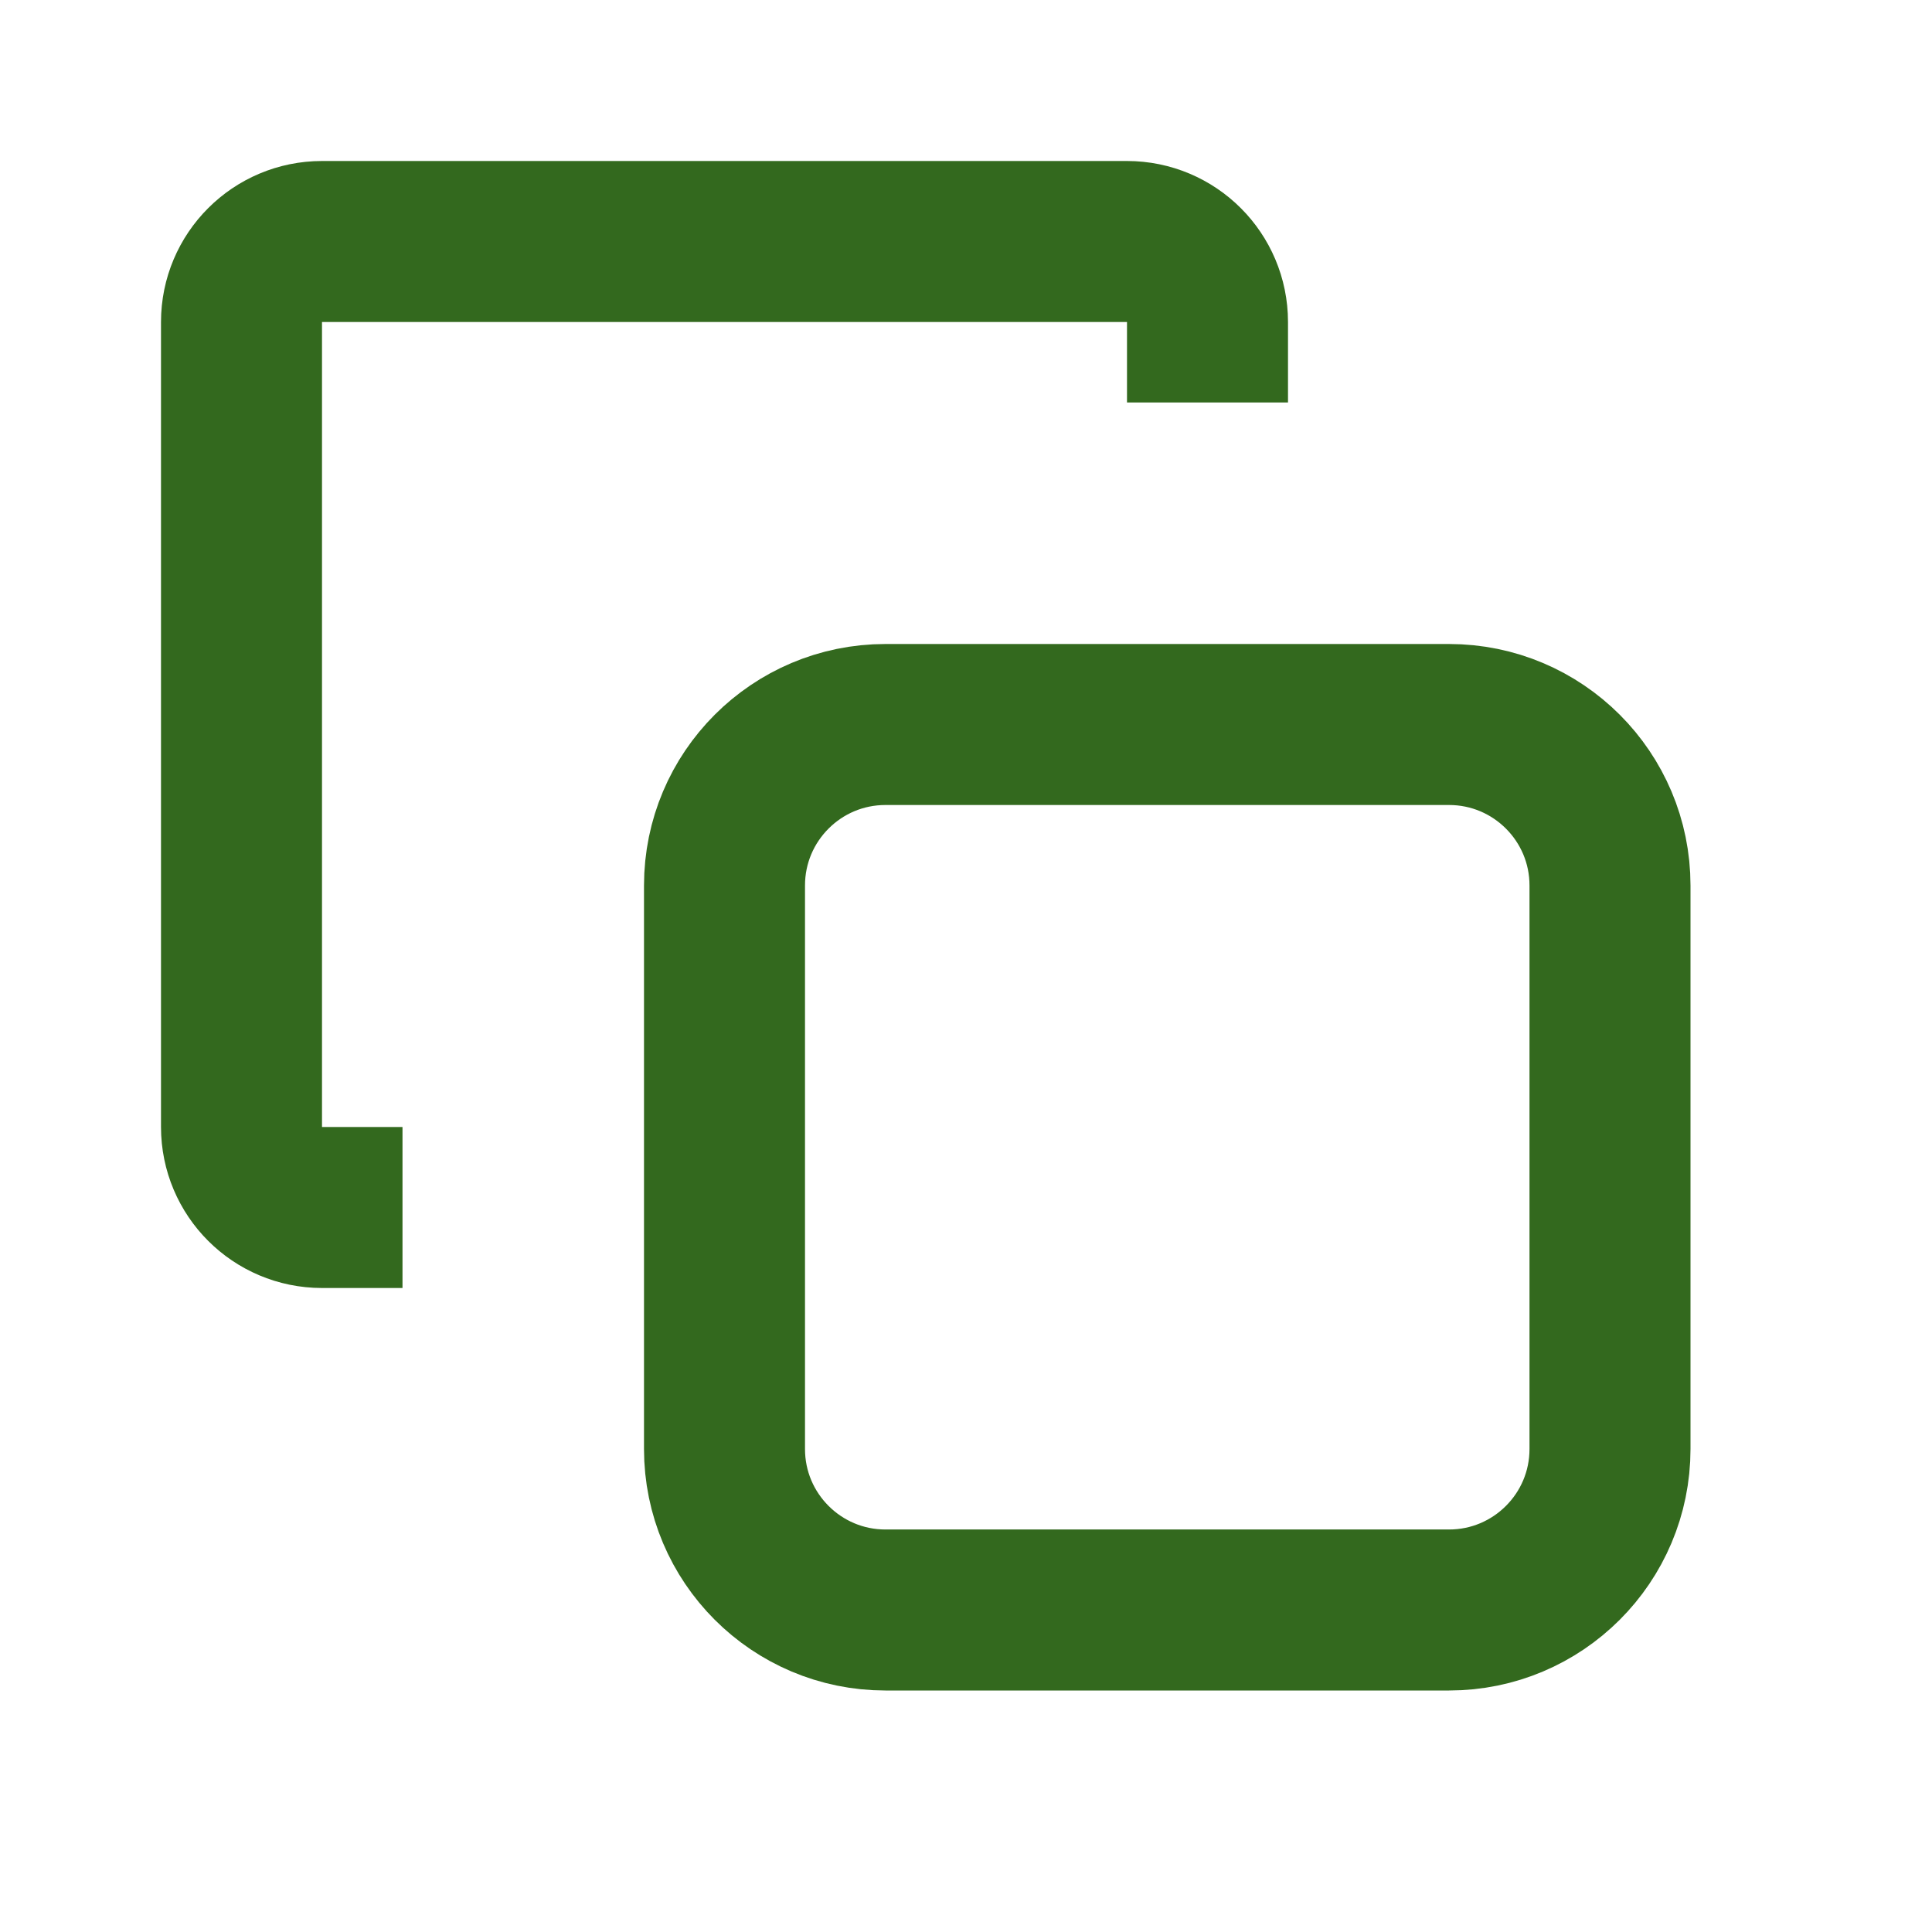
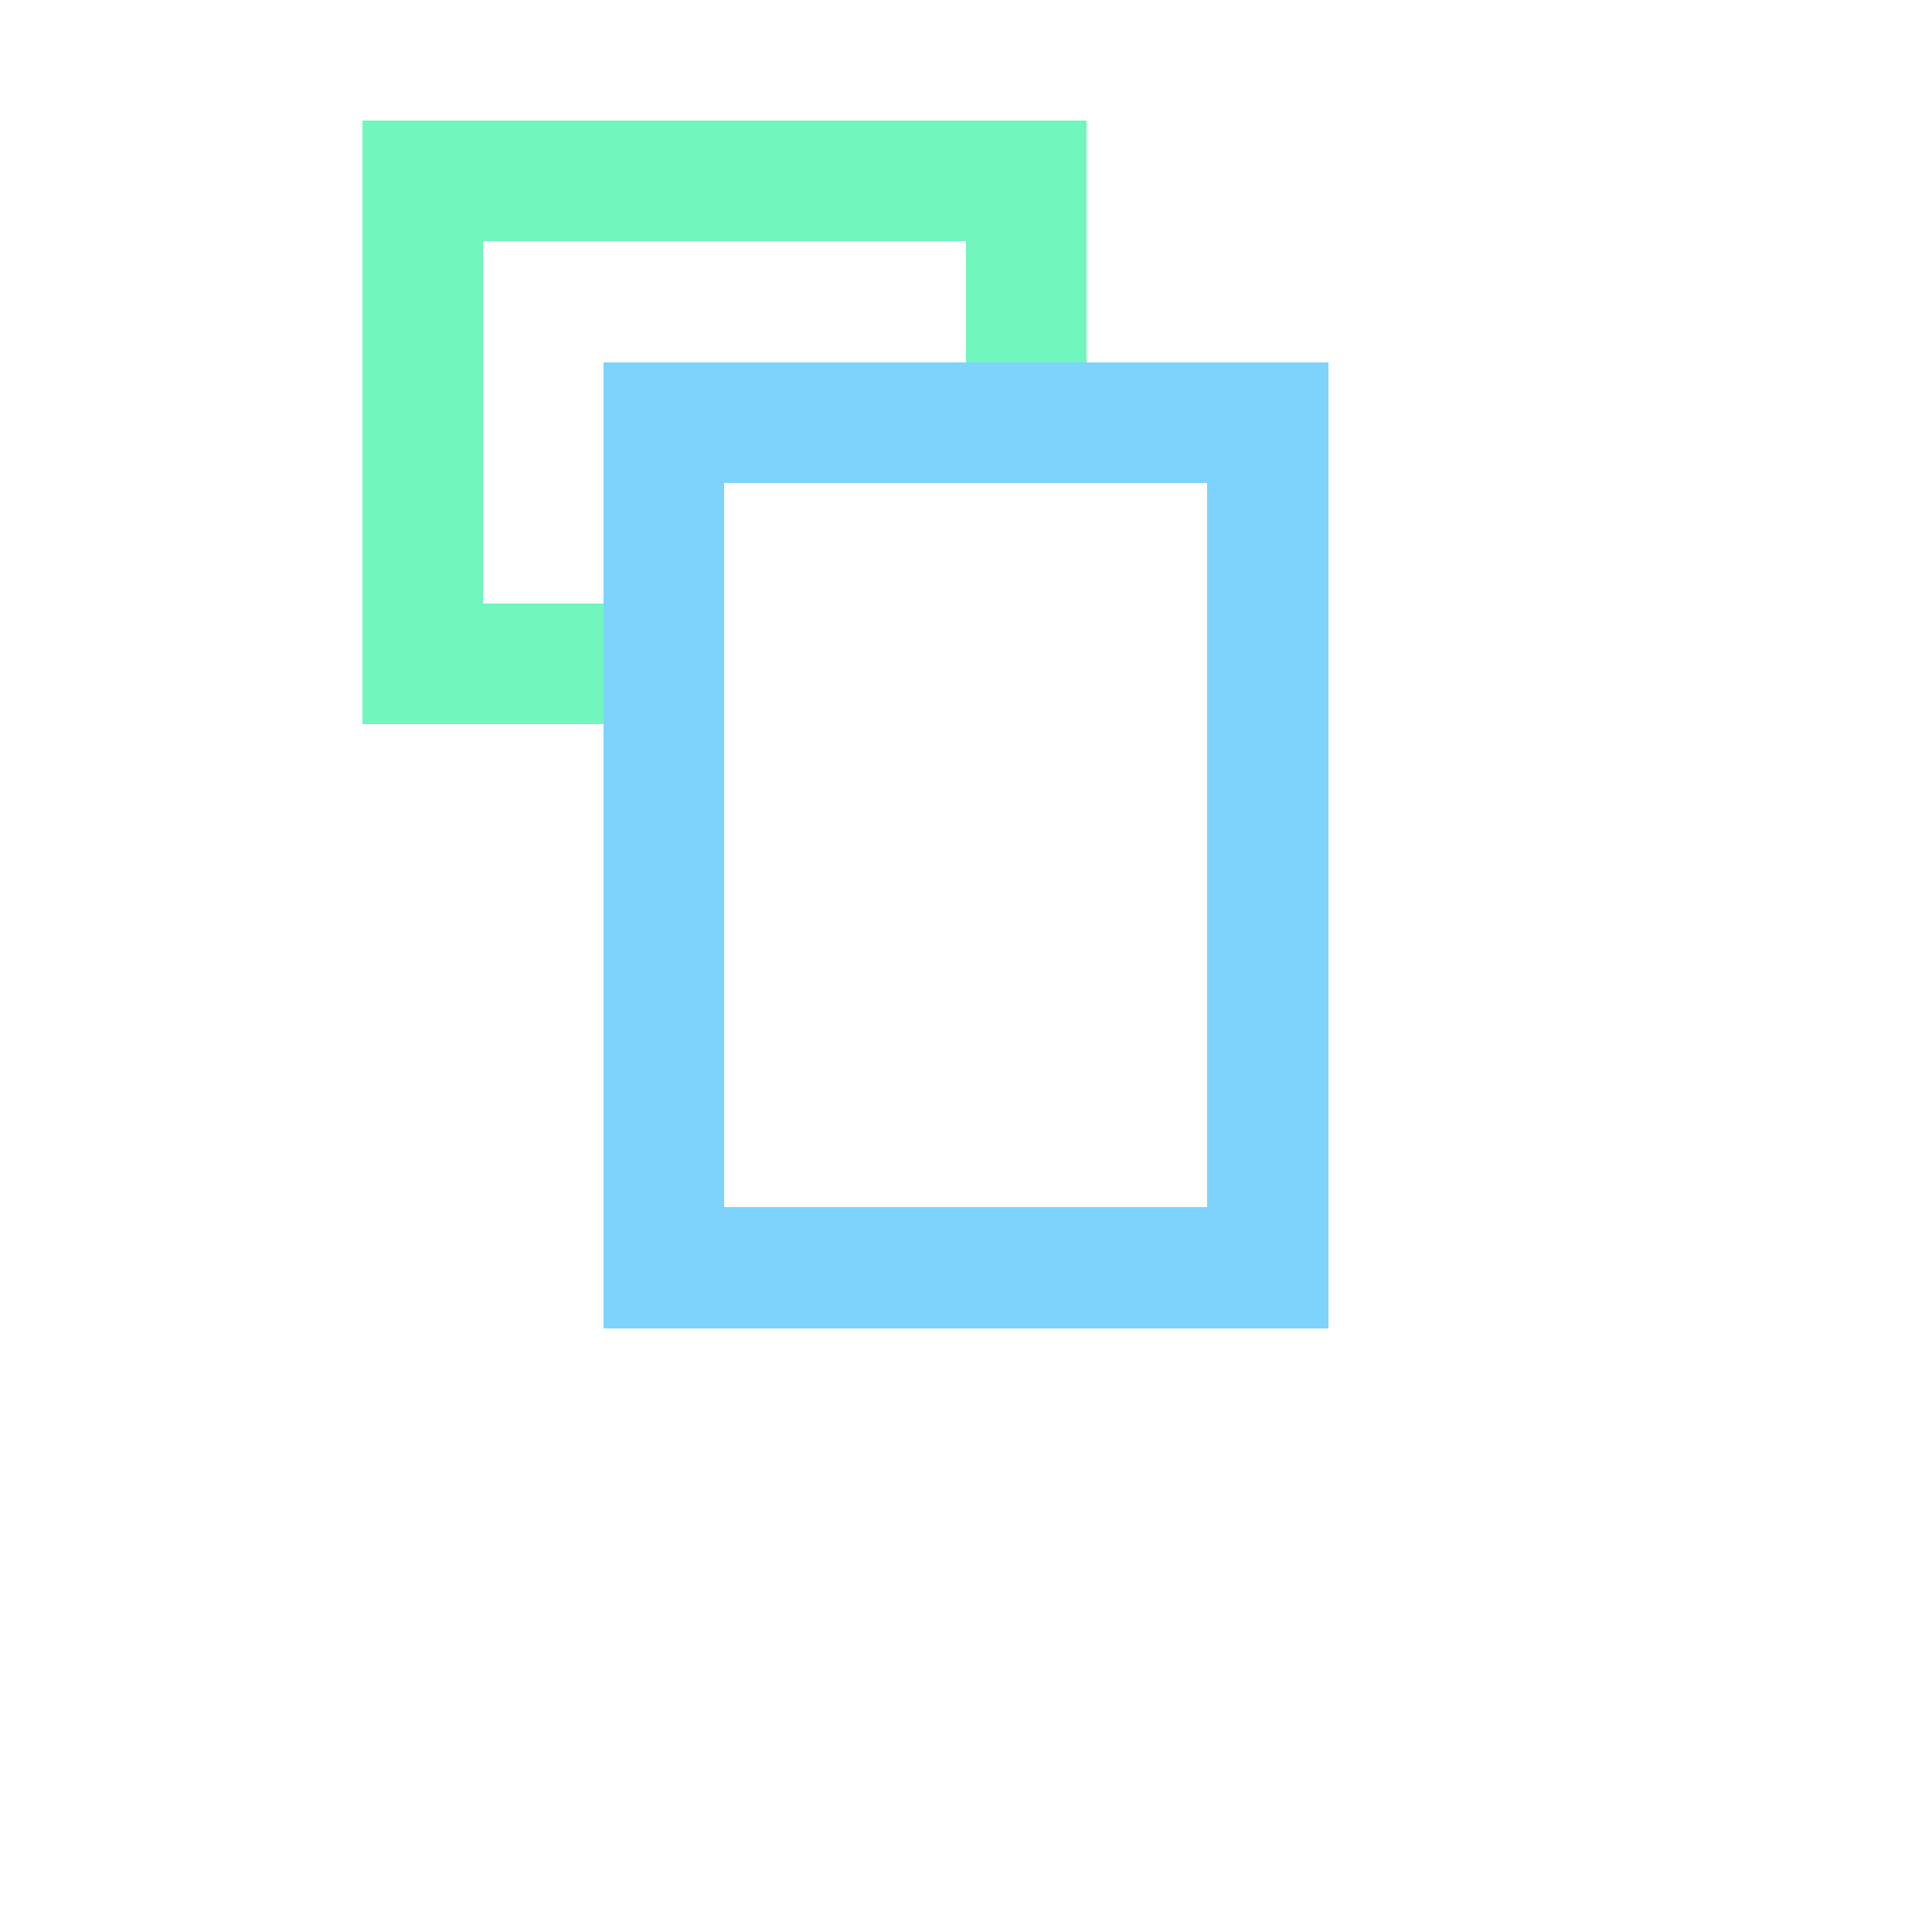
- <svg xmlns="http://www.w3.org/2000/svg" viewBox="0 0 24 24" width="24" height="24" role="img" aria-label="copy">
-   <g fill="none" stroke="#33691e" stroke-width="2" stroke-linejoin="round">
-     <rect x="9" y="9" width="11" height="11" rx="2" />
-     <path d="M5 15 H4 a1 1 0 0 1 -1 -1 V4 a1 1 0 0 1 1 -1 h10 a1 1 0 0 1 1 1 v1" />
-   </g>
+ <svg xmlns="http://www.w3.org/2000/svg" viewBox="0 0 16 16" width="128" height="128" shape-rendering="crispEdges" role="img" aria-label="copy">
+   <rect x="3" y="1" width="6" height="1" fill="#71f6bd" />
+   <rect x="3" y="2" width="1" height="1" fill="#71f6bd" />
+   <rect x="8" y="2" width="1" height="1" fill="#71f6bd" />
+   <rect x="3" y="3" width="1" height="1" fill="#71f6bd" />
+   <rect x="5" y="3" width="6" height="1" fill="#7dd3fc" />
+   <rect x="3" y="4" width="1" height="1" fill="#71f6bd" />
+   <rect x="5" y="4" width="1" height="1" fill="#7dd3fc" />
+   <rect x="10" y="4" width="1" height="1" fill="#7dd3fc" />
+   <rect x="3" y="5" width="2" height="1" fill="#71f6bd" />
+   <rect x="5" y="5" width="1" height="1" fill="#7dd3fc" />
+   <rect x="10" y="5" width="1" height="1" fill="#7dd3fc" />
+   <rect x="5" y="6" width="1" height="1" fill="#7dd3fc" />
+   <rect x="10" y="6" width="1" height="1" fill="#7dd3fc" />
+   <rect x="5" y="7" width="1" height="1" fill="#7dd3fc" />
+   <rect x="10" y="7" width="1" height="1" fill="#7dd3fc" />
+   <rect x="5" y="8" width="1" height="1" fill="#7dd3fc" />
+   <rect x="10" y="8" width="1" height="1" fill="#7dd3fc" />
+   <rect x="5" y="9" width="1" height="1" fill="#7dd3fc" />
+   <rect x="10" y="9" width="1" height="1" fill="#7dd3fc" />
+   <rect x="5" y="10" width="6" height="1" fill="#7dd3fc" />
</svg>
